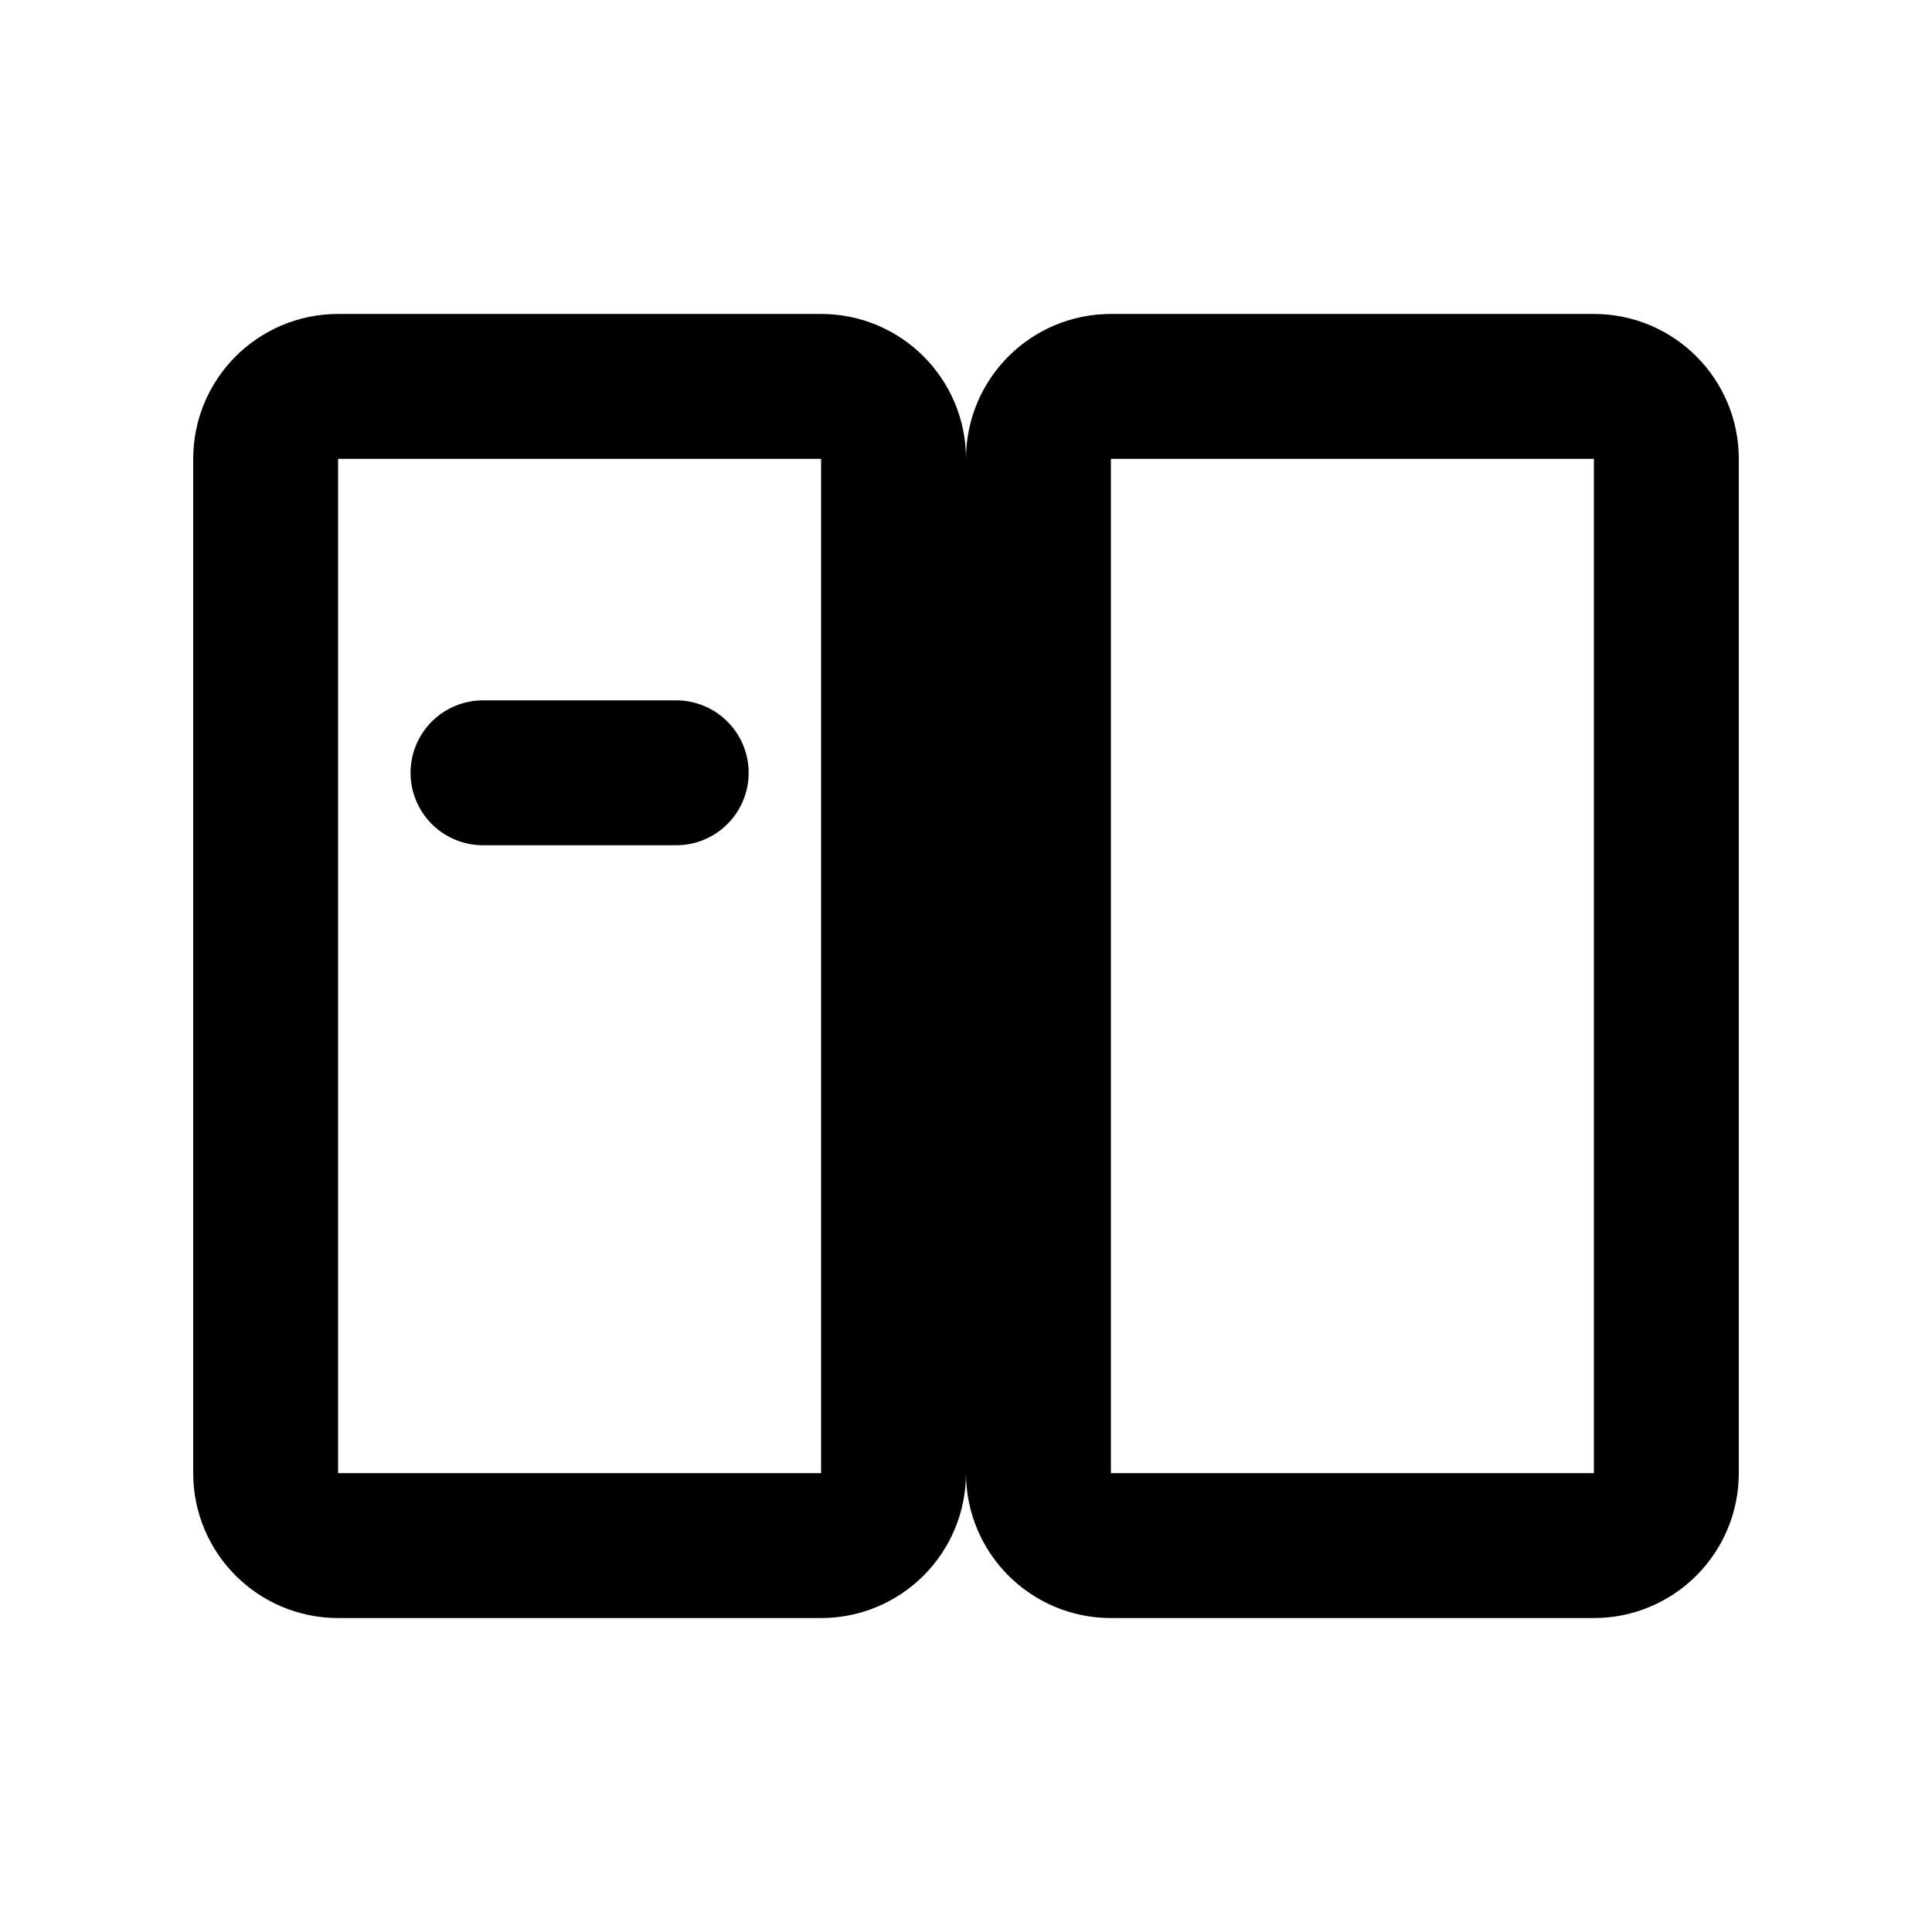
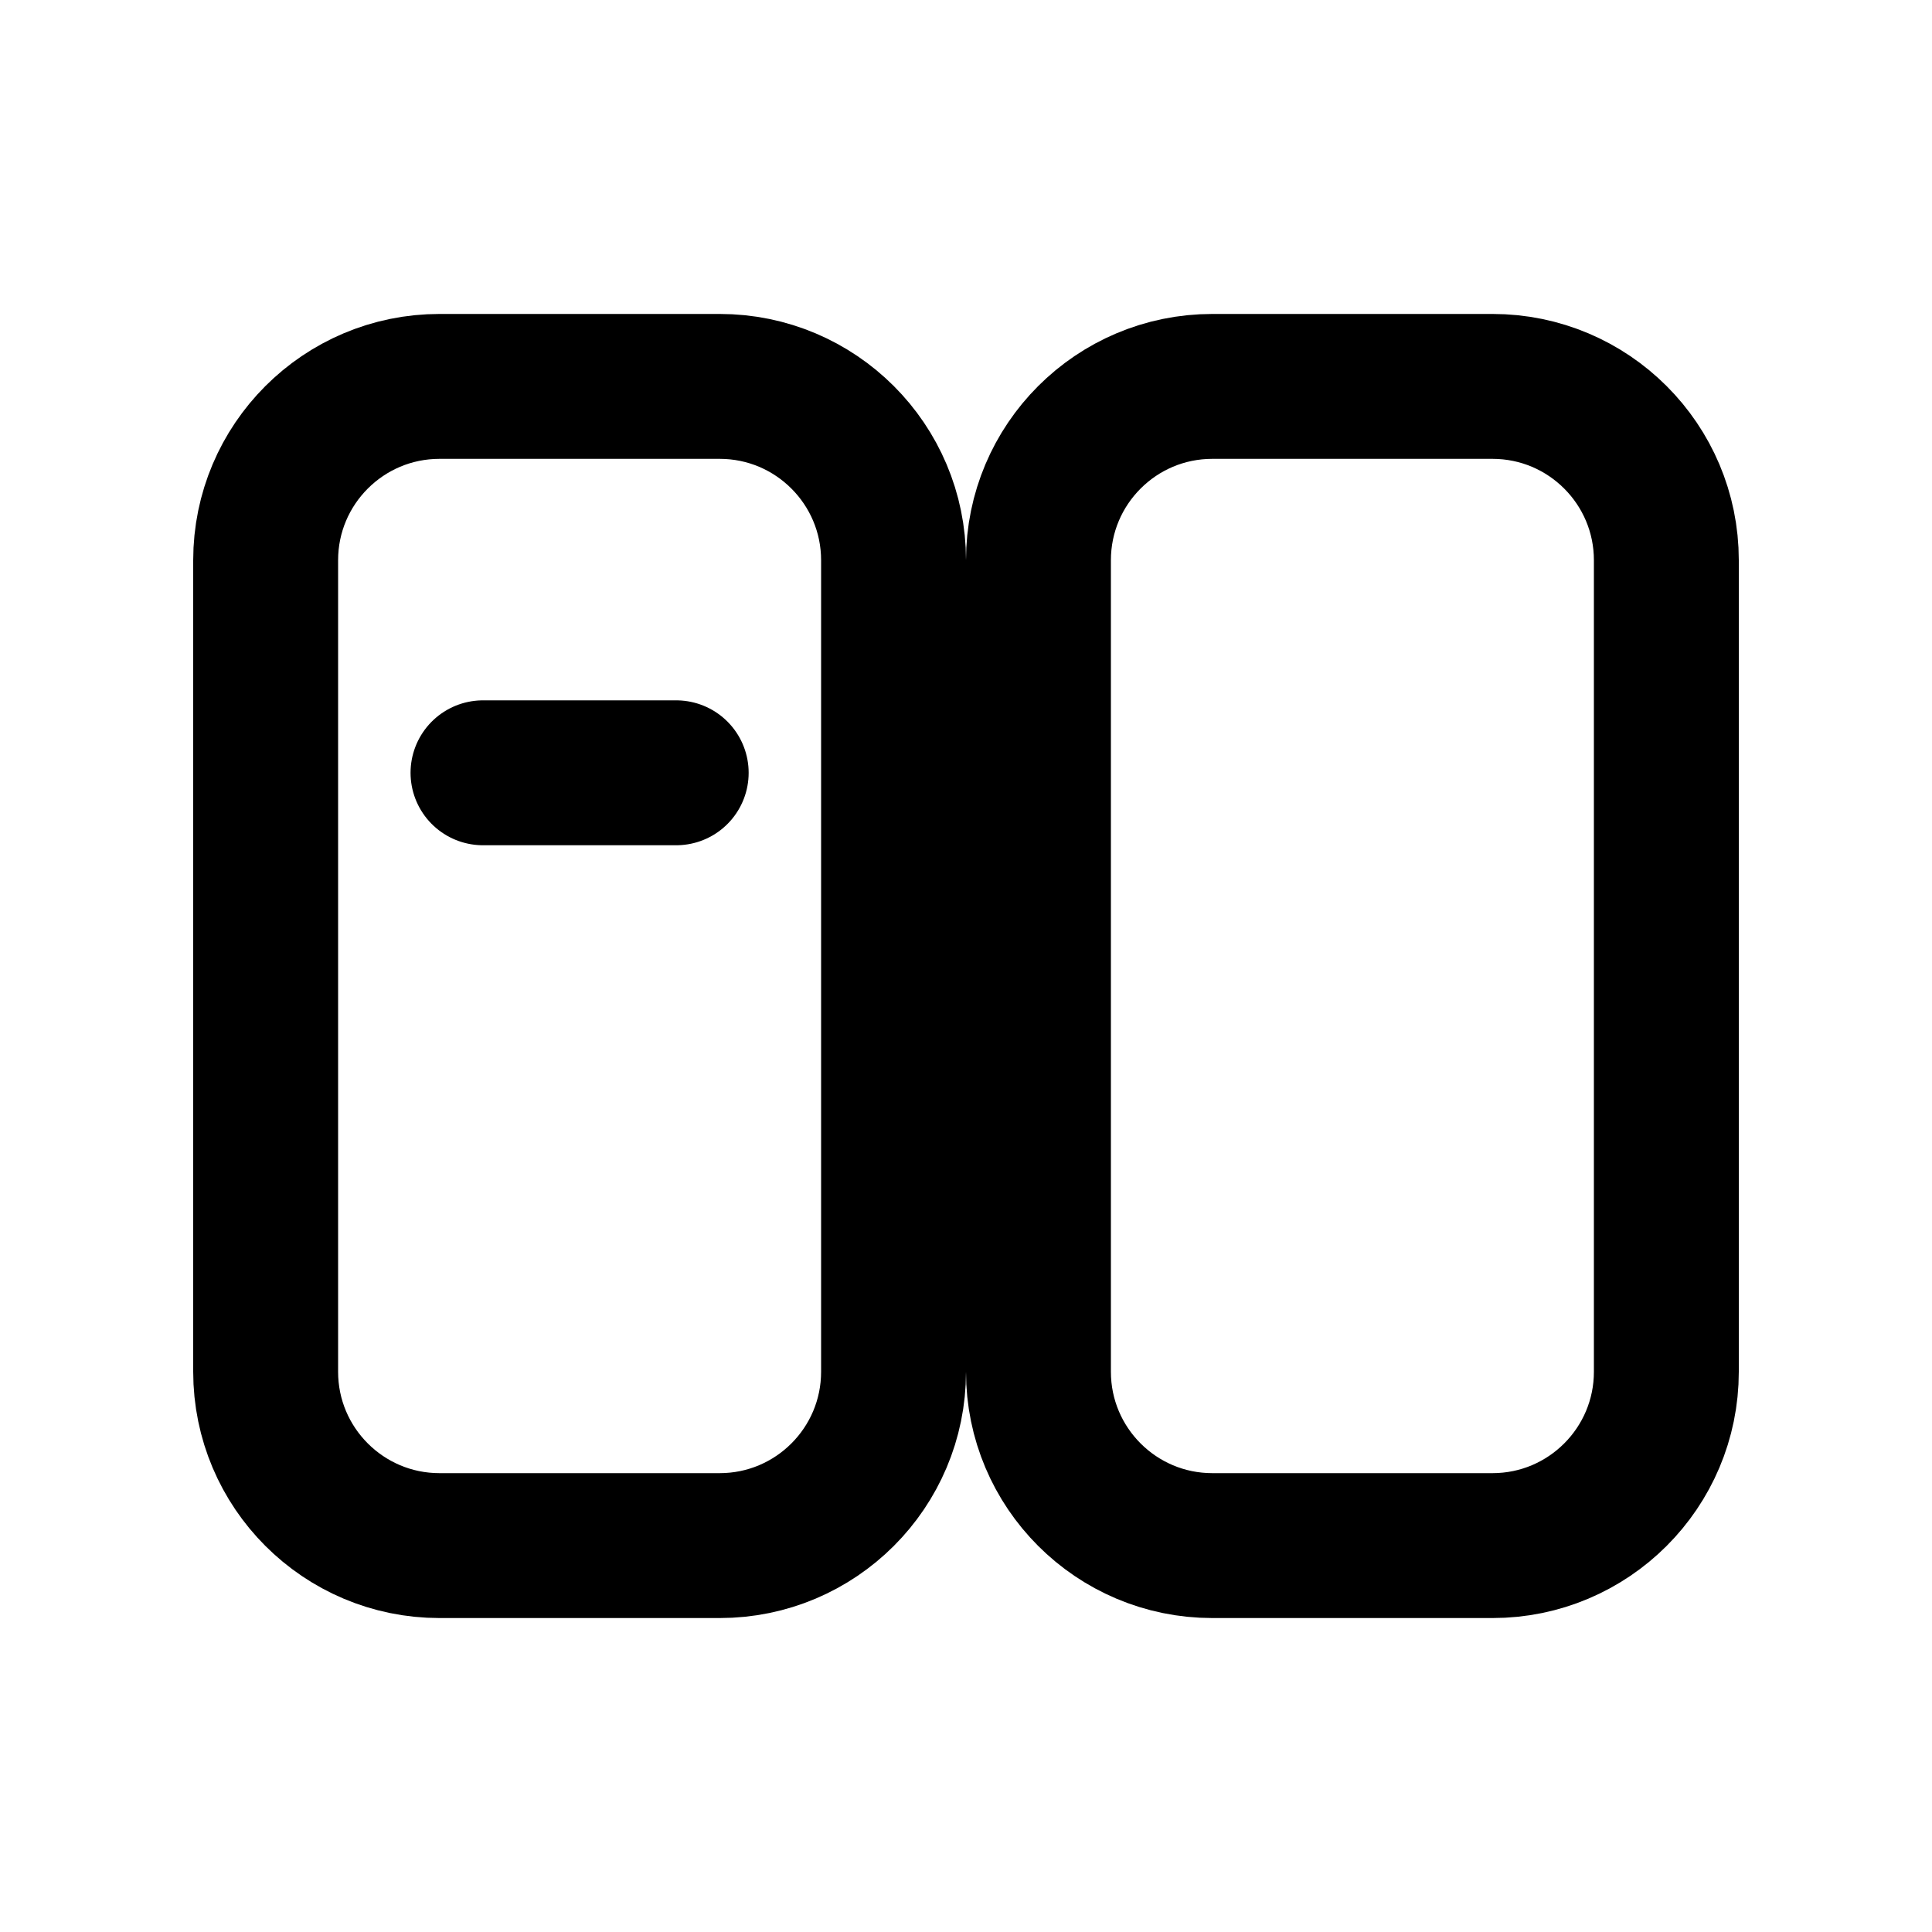
<svg xmlns="http://www.w3.org/2000/svg" viewBox="0 0 20 20" fill="none" stroke="#000" stroke-width="1.5" stroke-linecap="round" stroke-linejoin="round">
-   <rect x="2.75" y="4" width="6.5" height="12" rx="0.75" />
-   <rect x="10.75" y="4" width="6.5" height="12" rx="0.75" />
+   <rect x="2.75" y="4" width="6.5" height="12" rx="1.8" />
+   <rect x="10.75" y="4" width="6.5" height="12" rx="1.8" />
  <path d="M5 8h2" />
</svg>
